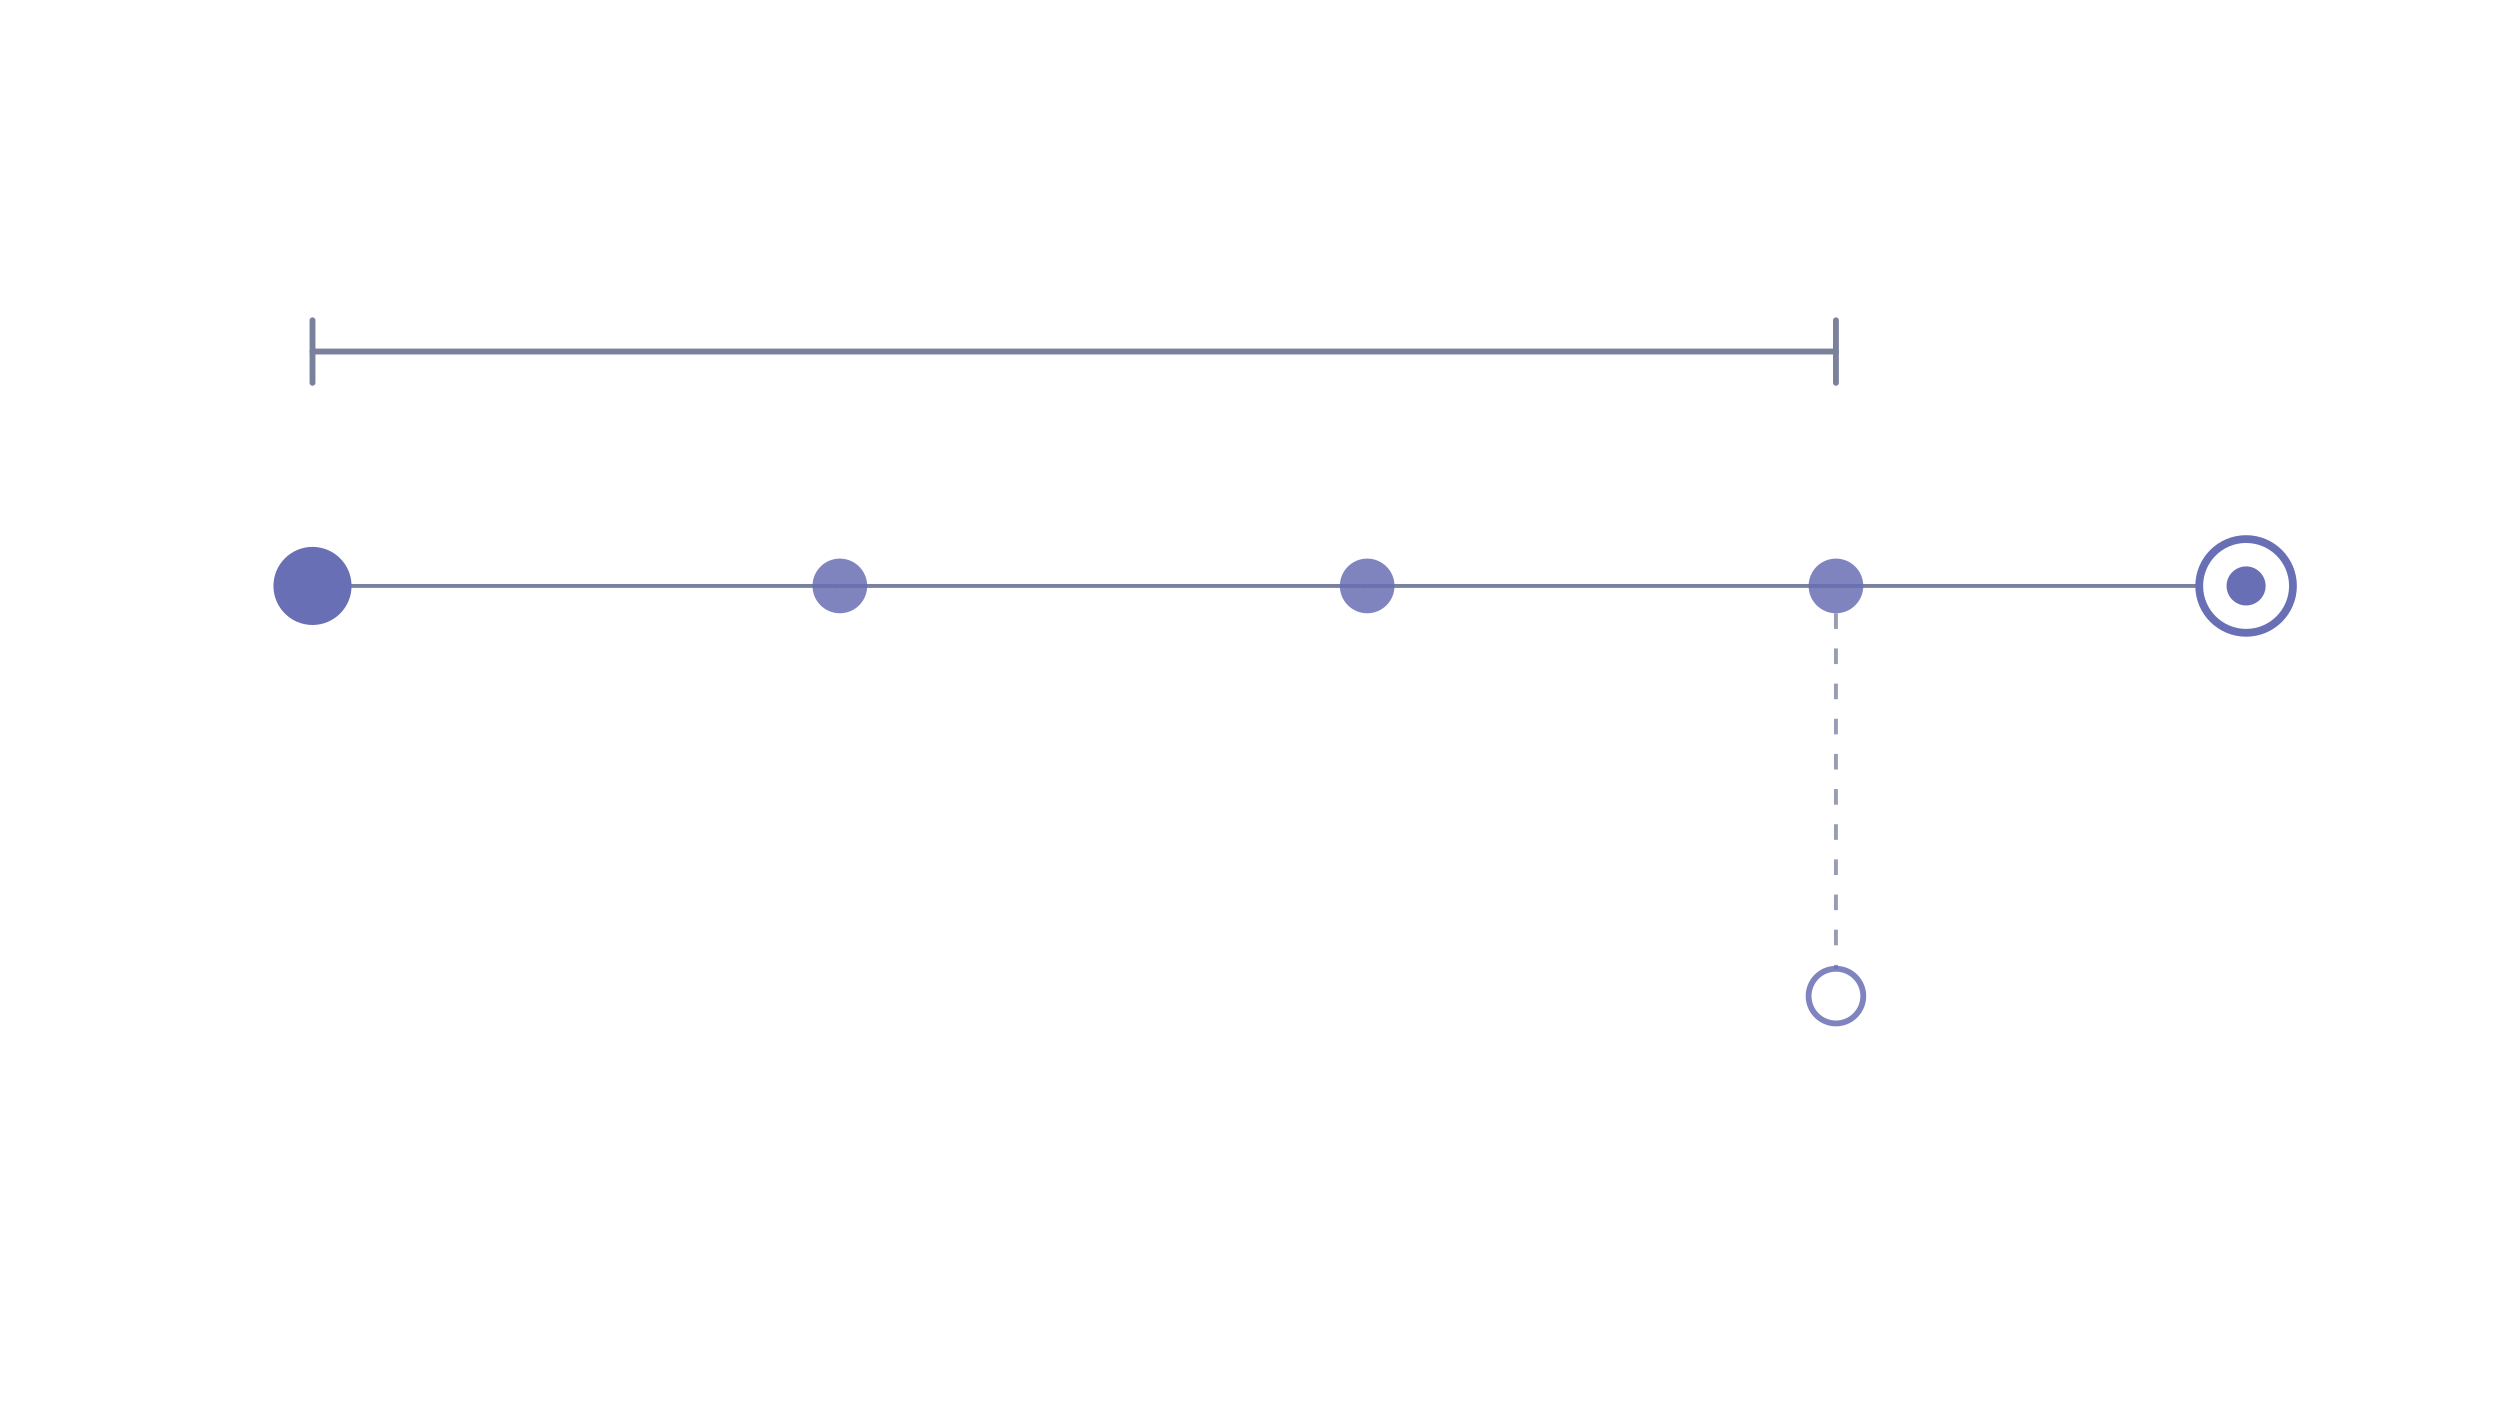
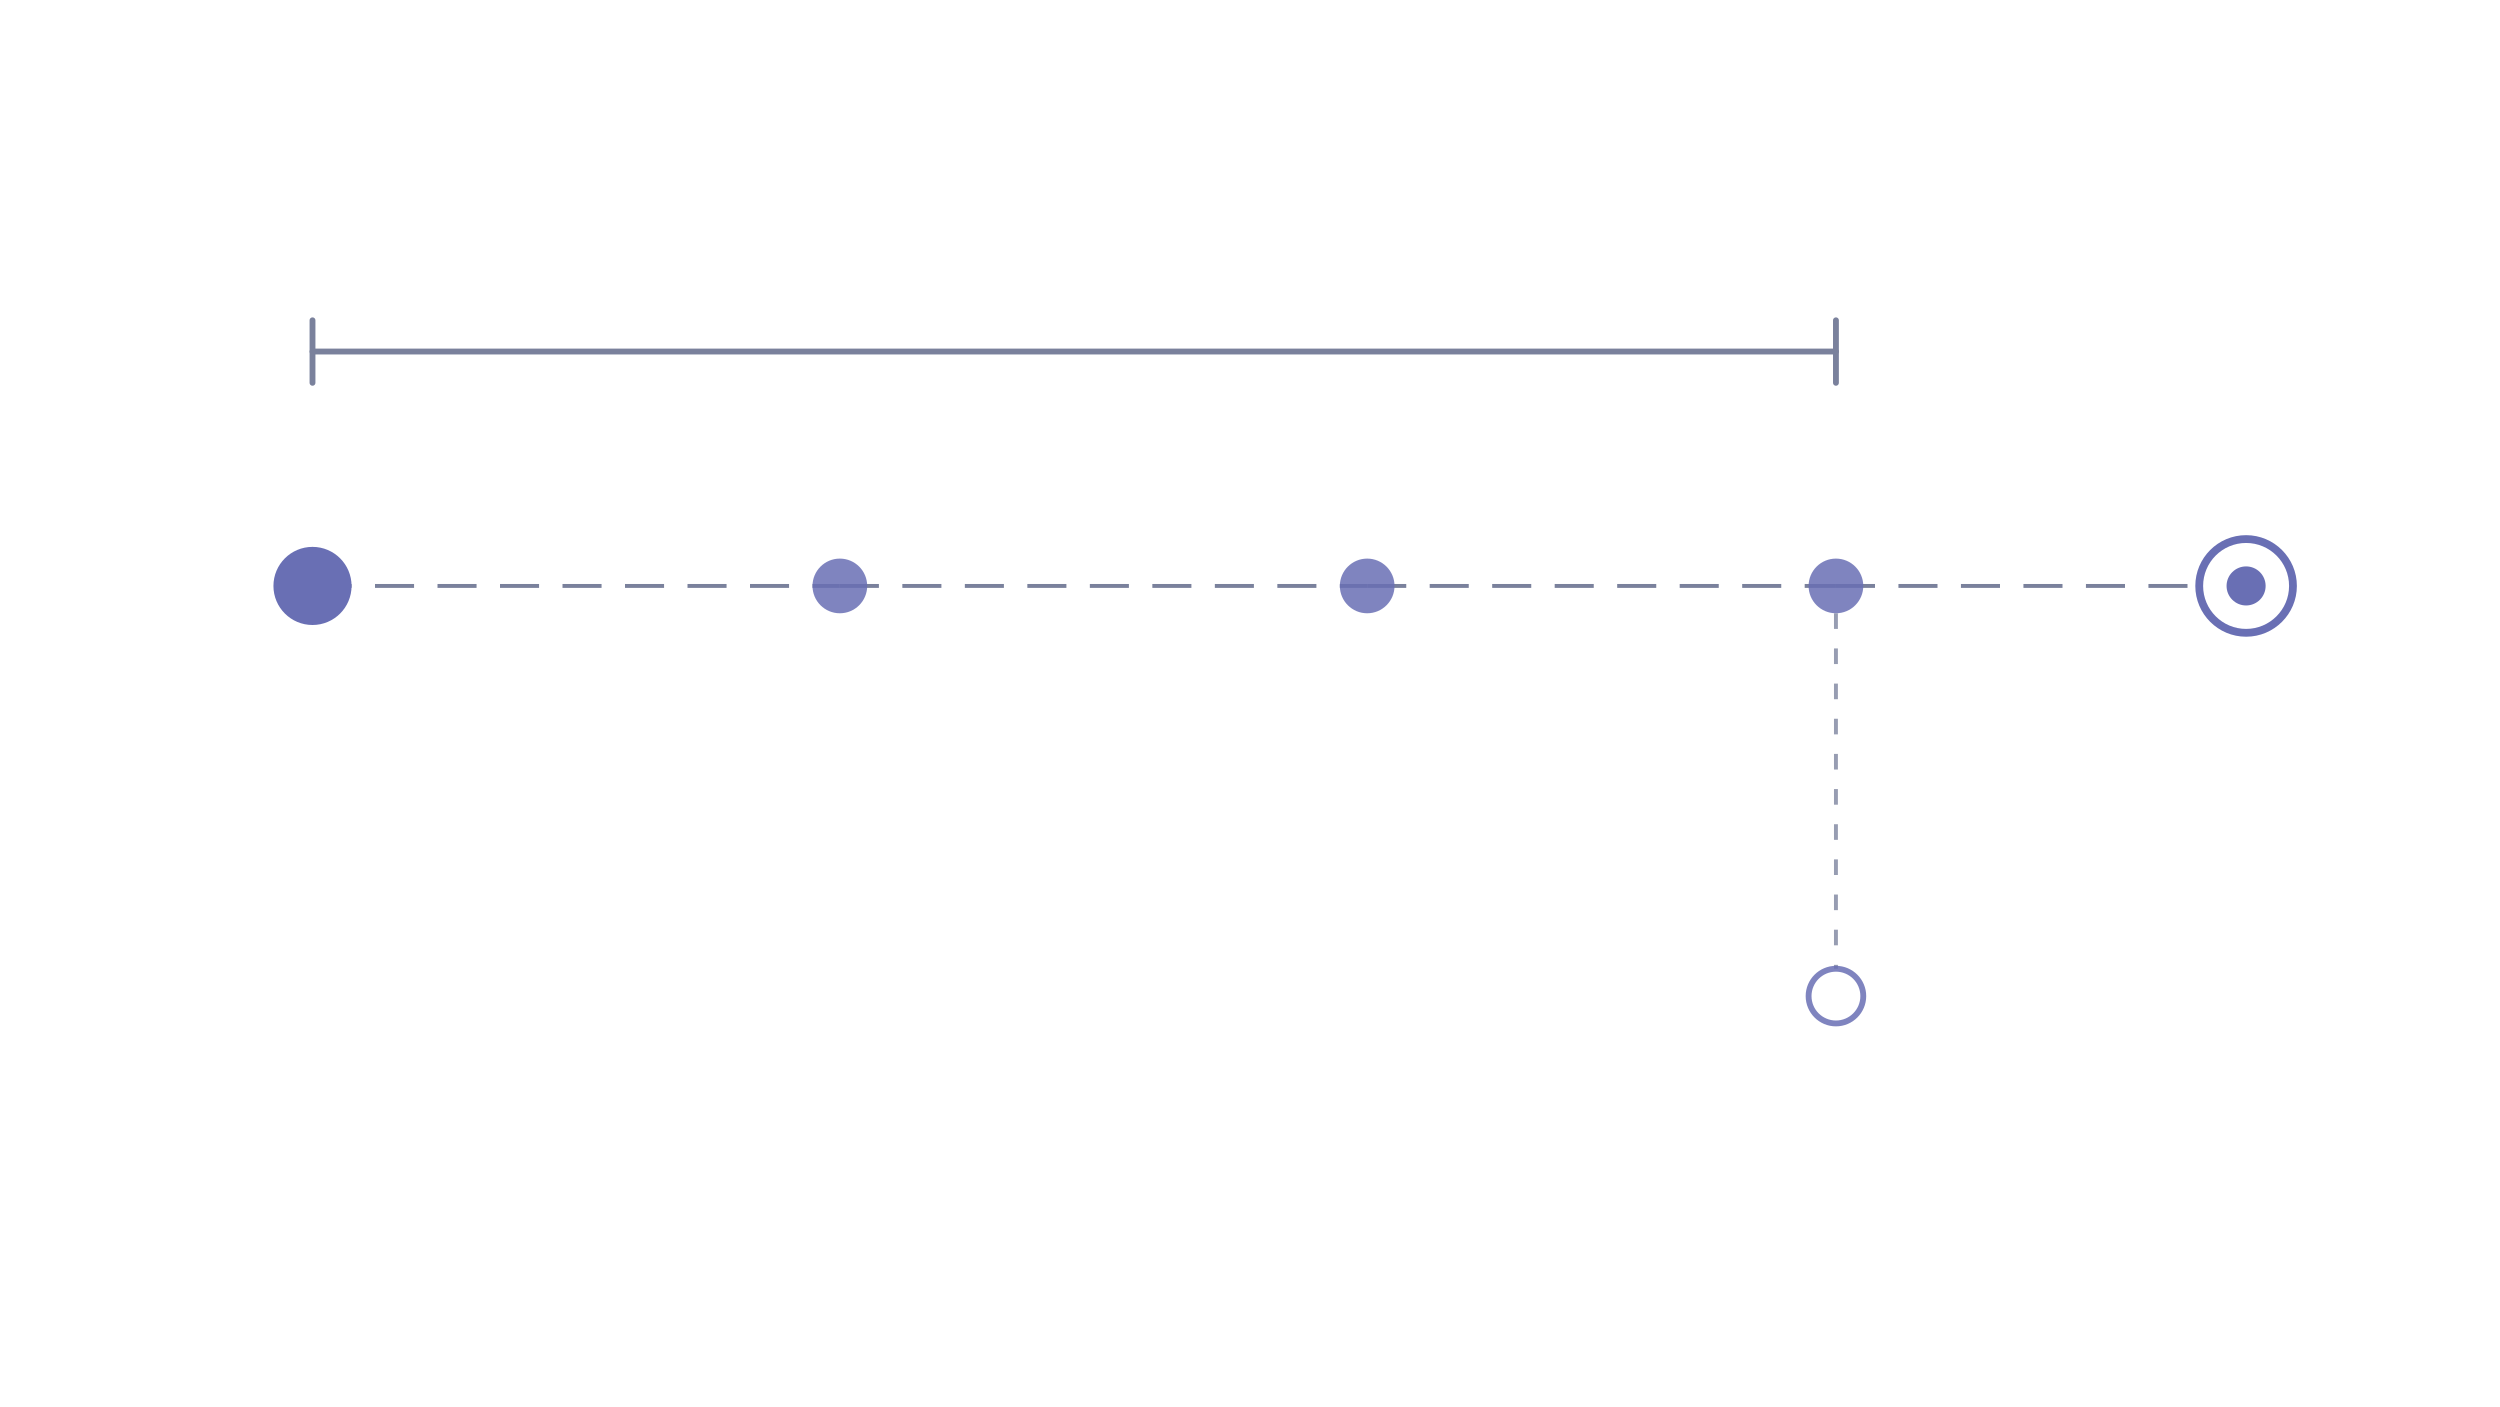
<svg xmlns="http://www.w3.org/2000/svg" viewBox="0 0 640 360" width="640" height="360" role="img" aria-label="A lookup cascade resolving left to right under a fixed time budget, with background enrichment branching off the critical path">
-   <g stroke="#6b7391" stroke-width="1" opacity="0.9">
+   <style>
+     /* Connectors carry a slow dash so the diagram reads as flowing left to right. */
+     .flow {
+       stroke-dasharray: 10 6;
+       animation: flow 0.8s linear infinite;
+       @media (prefers-reduced-motion: reduce) {
+         stroke-dasharray: none;
+         animation: none;
+       }
+     }
+     @keyframes flow { to { stroke-dashoffset: -16; } }
+   </style>
+   <g class="flow" stroke="#6b7391" stroke-width="1" opacity="0.9">
    <line x1="80" y1="150" x2="215" y2="150" />
    <line x1="215" y1="150" x2="350" y2="150" />
    <line x1="350" y1="150" x2="470" y2="150" />
    <line x1="470" y1="150" x2="563" y2="150" />
  </g>
  <circle cx="80" cy="150" r="10" fill="#696fb4" />
  <g fill="#696fb4" opacity="0.85">
    <circle cx="215" cy="150" r="7" />
    <circle cx="350" cy="150" r="7" />
    <circle cx="470" cy="150" r="7" />
  </g>
  <circle cx="575" cy="150" r="12" fill="none" stroke="#696fb4" stroke-width="2" />
  <circle cx="575" cy="150" r="5" fill="#696fb4" />
  <g stroke="#6b7391" stroke-width="1" opacity="0.7" stroke-dasharray="4 5">
    <line x1="470" y1="157" x2="470" y2="248" />
  </g>
  <circle cx="470" cy="255" r="7" fill="none" stroke="#696fb4" stroke-width="1.5" opacity="0.85" />
  <g stroke="#6b7391" stroke-width="1.5" opacity="0.9" stroke-linecap="round">
    <line x1="80" y1="90" x2="470" y2="90" />
    <line x1="80" y1="82" x2="80" y2="98" />
    <line x1="470" y1="82" x2="470" y2="98" />
  </g>
</svg>
